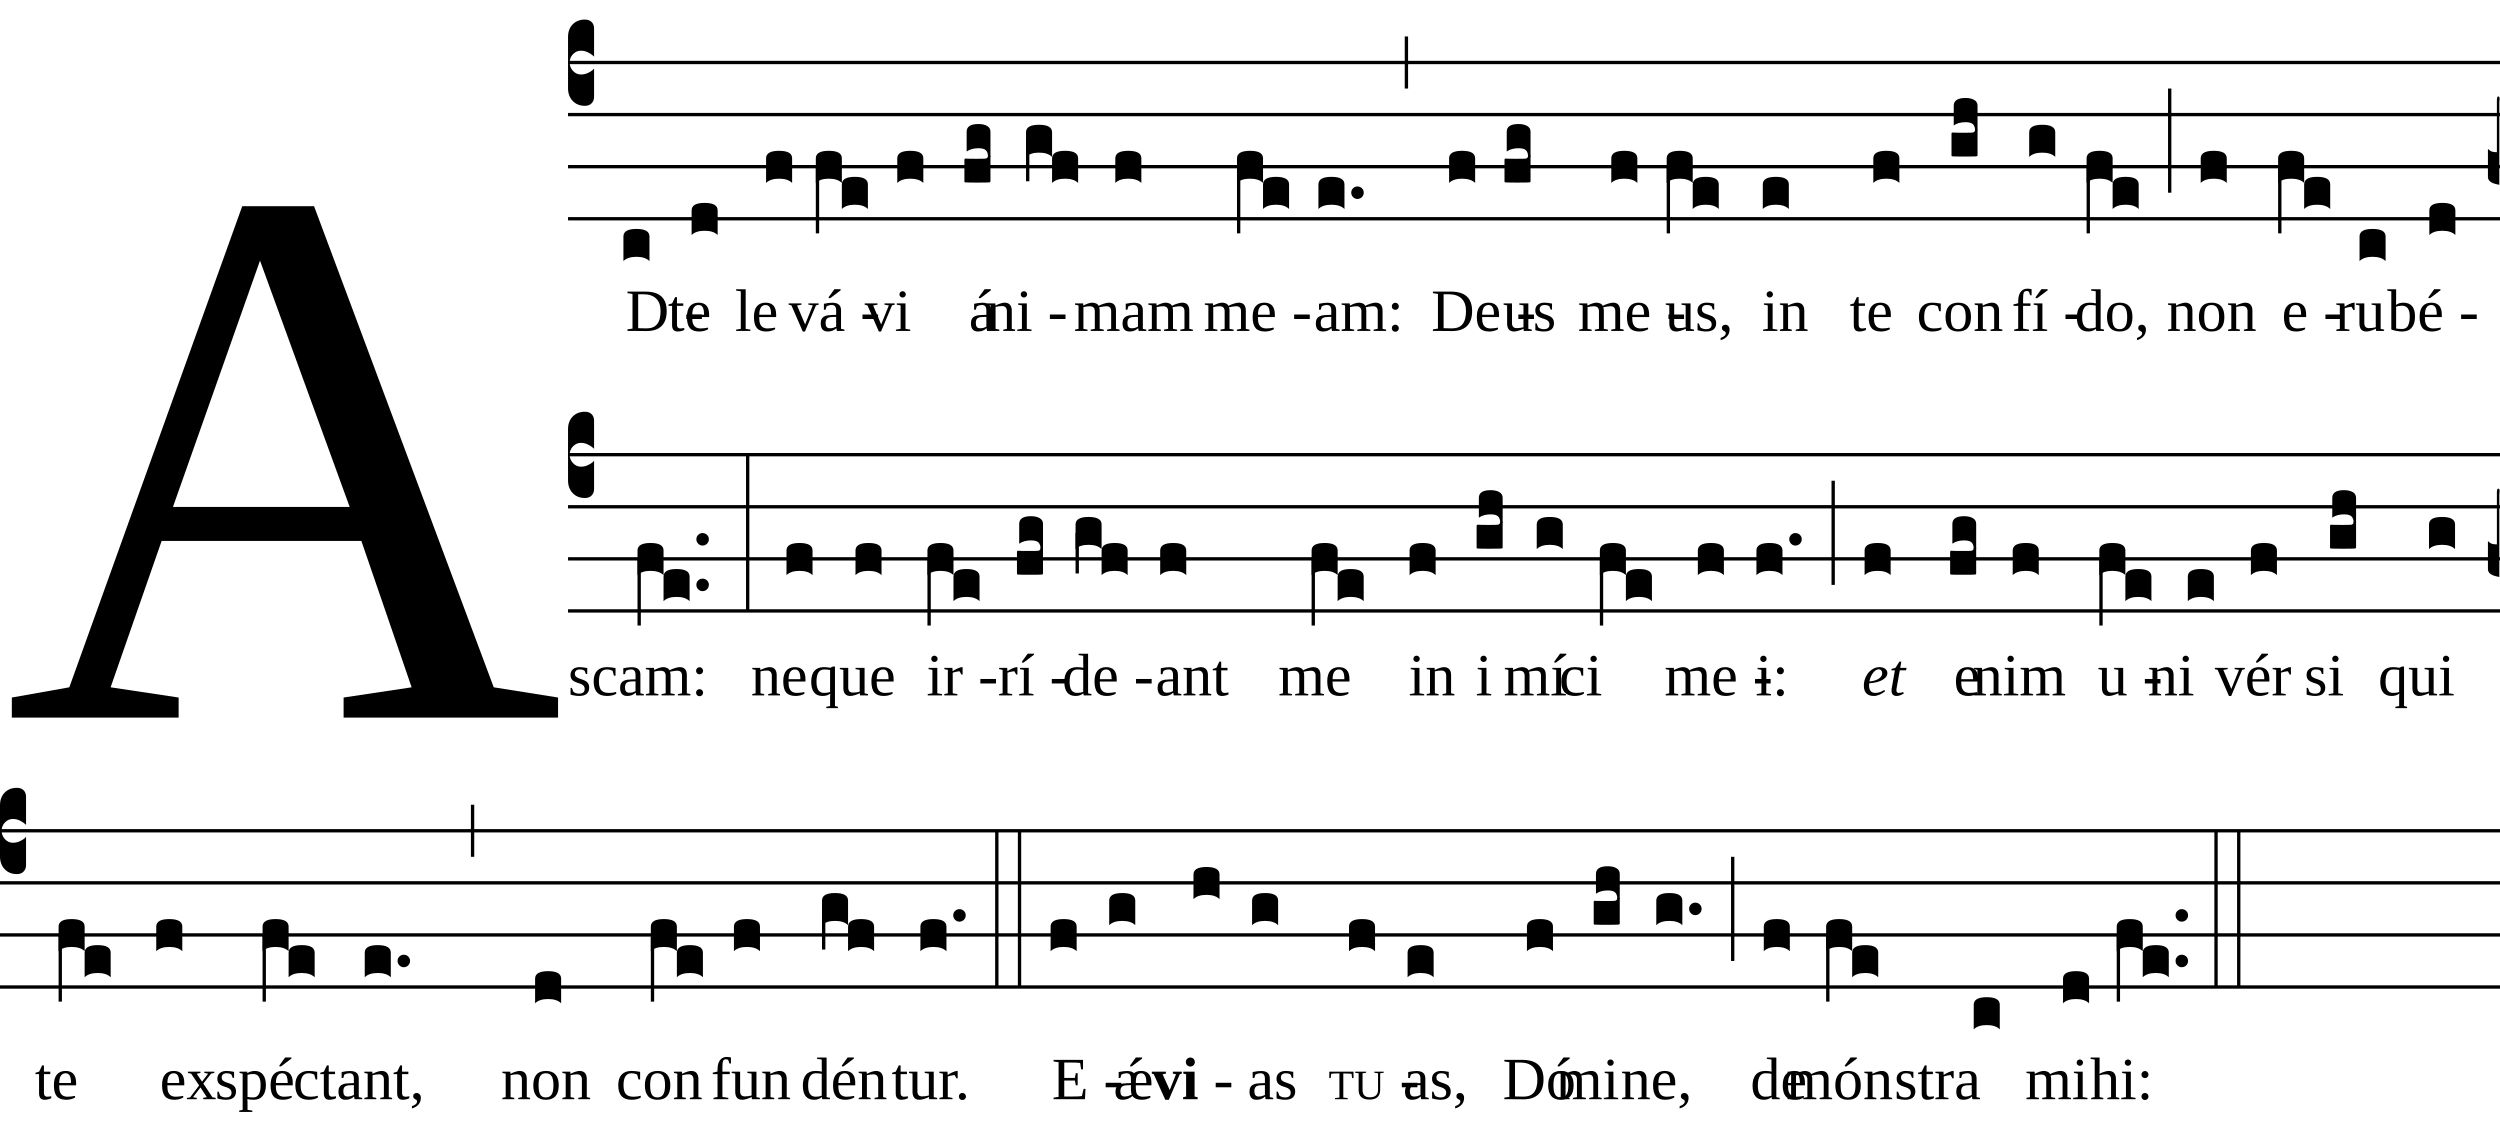
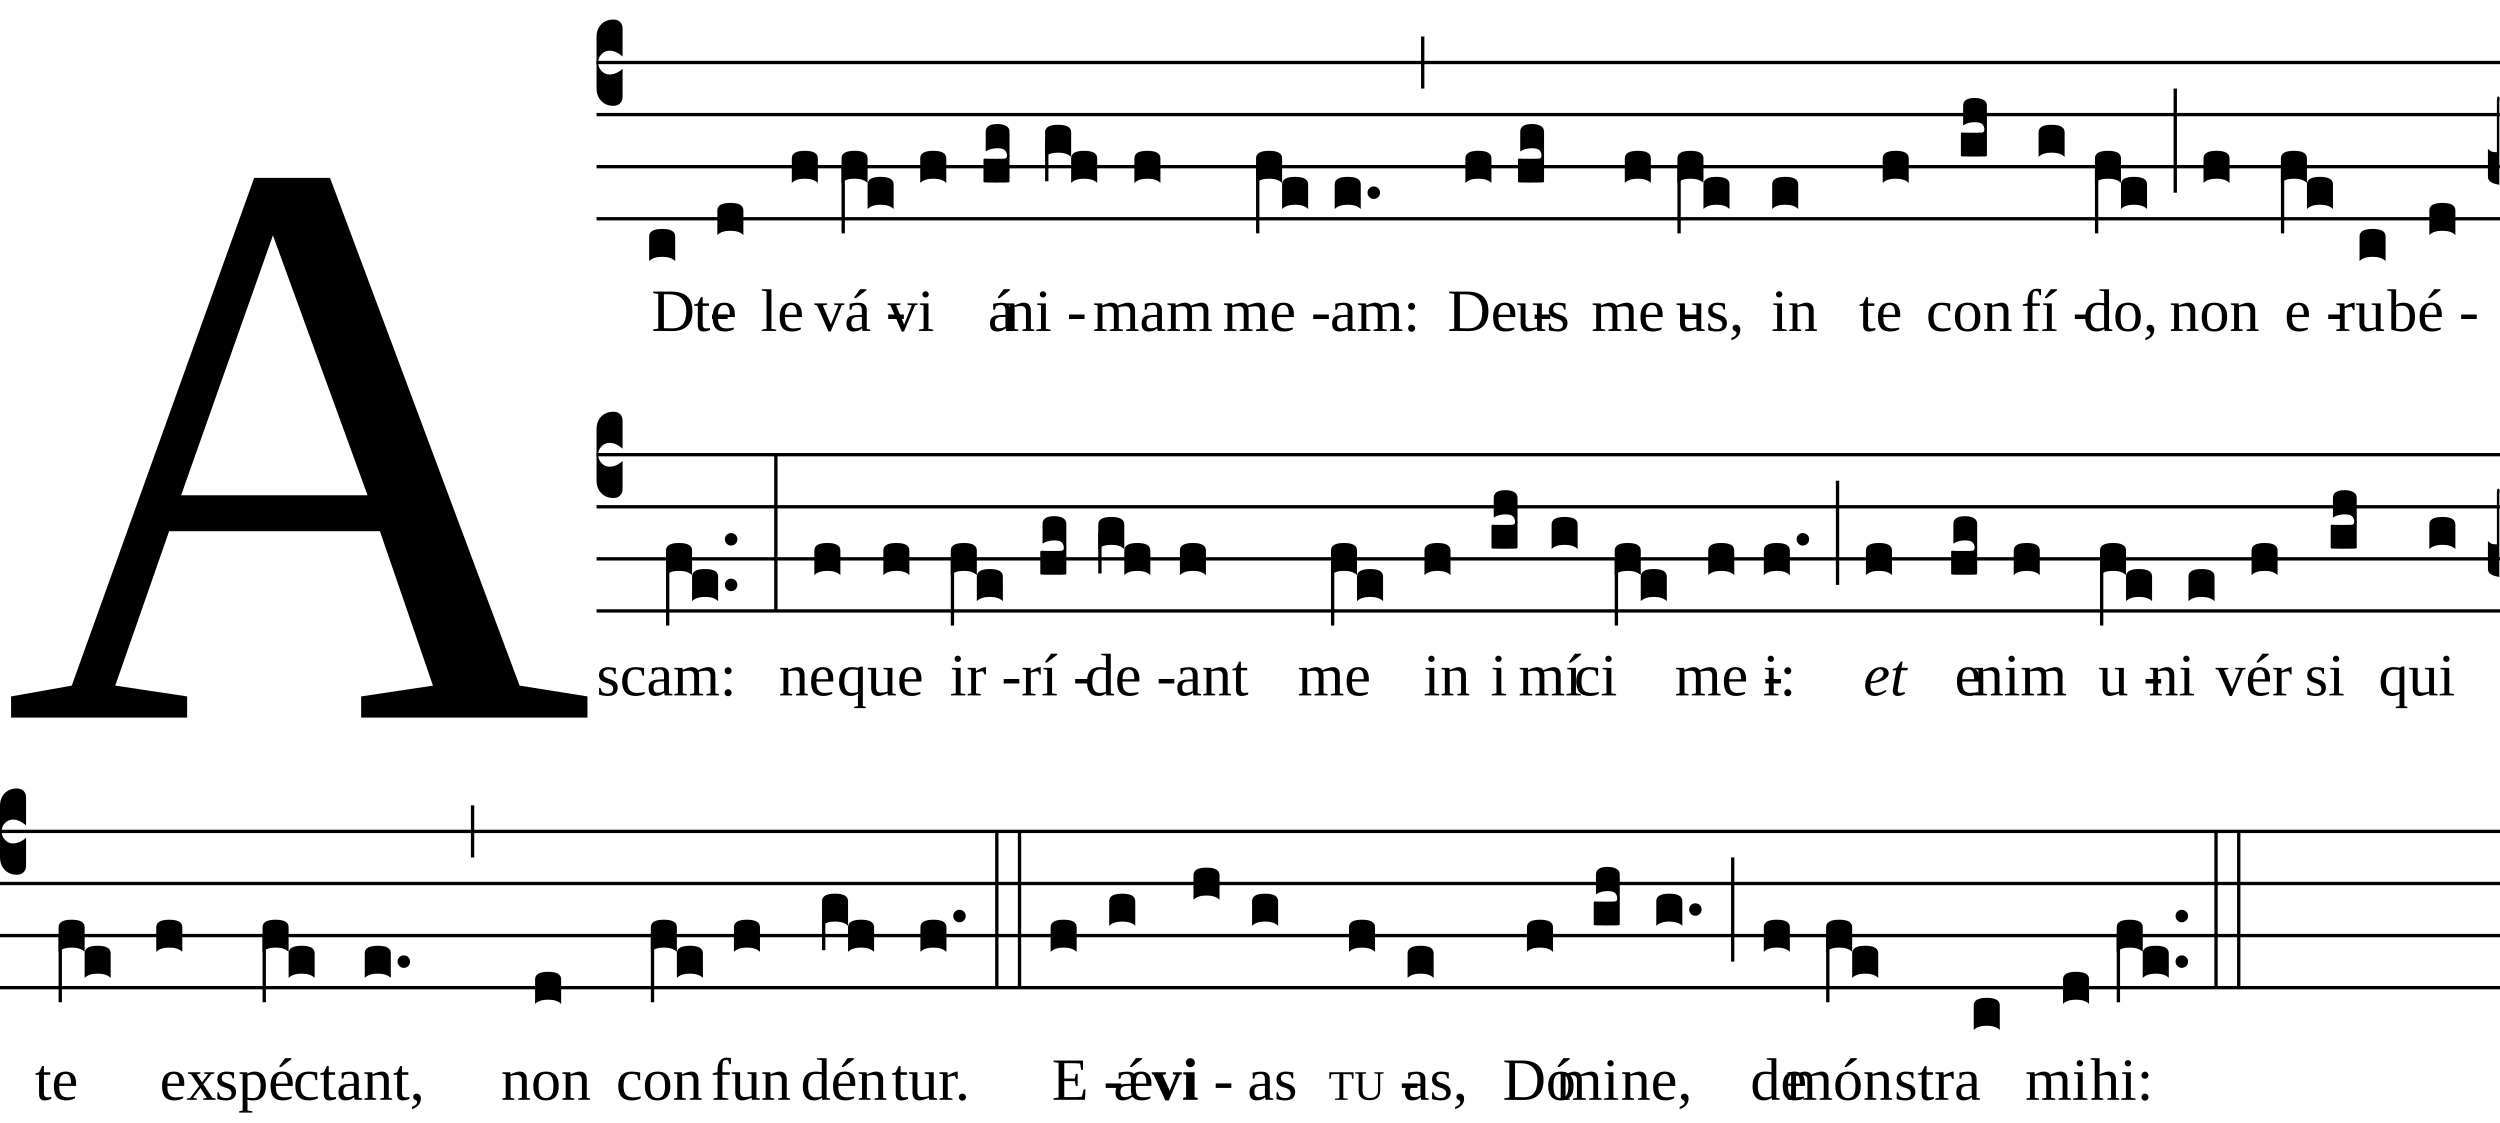
- <svg xmlns="http://www.w3.org/2000/svg" xmlns:xlink="http://www.w3.org/1999/xlink" version="1.1" class="Exsurge ChantScore" width="600" height="269.132" viewBox="0 0 600 269.132">
+ <svg xmlns="http://www.w3.org/2000/svg" xmlns:xlink="http://www.w3.org/1999/xlink" version="1.1" class="Exsurge ChantScore" width="600" height="269.286" viewBox="0 0 600 269.286">
  <g>
    <defs>
      <g id="Mora" class="glyph" transform="scale(0.0625)">
        <path d="M47.478-24c6.957 0 12.793 2.288 17.49 6.883C69.662-12.52 72-6.904 72-.267c0 6.64-2.337 12.352-7.033 17.118C60.27 21.618 54.435 24 47.477 24c-6.26 0-11.748-2.383-16.444-7.15C26.337 12.086 24 6.374 24-.265c0-6.638 2.337-12.255 7.033-16.85C35.73-21.713 41.217-24 47.478-24z">
</path>
      </g>
      <g id="PunctumQuadratum" class="glyph" transform="scale(0.0625)">
        <path d="M0-60.906c33.333 0 50 9.635 50 28.906v94.53C39.062 51.595 22.396 46.126 0 46.126s-39.063 5.47-50 16.406V-32c0-19.27 16.667-28.906 50-28.906z">
</path>
      </g>
      <g id="PodatusLowerShort" class="glyph" transform="scale(0.0625)">
        <path d="M-4.688-30.28c22.396 0 34.636-.262 36.72-.782 5.728-1.563 8.593-5.21 8.593-10.938H50v97.656c0 2.604-1.302 4.167-3.906 4.688-5.21.52-21.355.78-48.438.78-23.958 0-38.54-.26-43.75-.78-2.604 0-3.906-1.302-3.906-3.906v-82.032c0-3.646 1.302-5.468 3.906-5.468h2.344c2.604.52 15.625.78 39.063.78z">
</path>
      </g>
      <g id="PodatusUpperShort" class="glyph" transform="scale(0.0625)">
        <path d="M-46.094-63.78c13.542 0 24.61 2.473 33.203 7.42C-4.298-51.41 0-43.99 0-34.093V62h-9.375c0-10.938-2.604-19.14-7.812-24.61-5.21-5.468-14.844-8.203-28.907-8.202-18.23 0-33.333 4.166-45.312 12.5v-75.782c0-19.79 15.104-29.687 45.312-29.687z">
</path>
      </g>
      <g id="DoClef" class="glyph" transform="scale(0.0625)">
        <path d="M0 98.406V-97.688C0-118 5.99-134.275 17.97-146.516c11.978-12.24 27.603-18.36 46.874-18.36 10.937 0 19.53 3.126 25.78 9.376s9.376 14.583 9.376 25v107.813l-6.25-5.47c-4.167-3.645-10.287-7.42-18.36-11.327-8.072-3.907-16.796-5.86-26.17-5.86-11.46 0-21.486 4.427-30.08 13.282-8.593 8.854-12.89 19.53-12.89 32.03s4.297 23.308 12.89 32.423c8.594 9.115 18.62 13.672 30.08 13.672 9.374 0 18.098-1.822 26.17-5.468 8.073-3.646 14.193-7.292 18.36-10.938l6.25-6.25V132c0 9.896-3.125 18.1-9.375 24.61-6.25 6.51-14.844 9.765-25.78 9.765-19.272 0-34.897-6.25-46.876-18.75C5.99 135.125 0 118.72 0 98.405z">
</path>
      </g>
      <g id="CustosLong" class="glyph" transform="scale(0.0625)">
        <path d="M39.063-269.562c5.73-.52 7.29 6.25 4.687 20.312V69.5c-13.542-2.083-24.22-5.47-32.03-10.156C3.905 54.134 0 47.624 0 39.812V-68c5.73 5.208 10.677 8.594 14.844 10.156 5.73 1.563 12.24 2.344 19.53 2.344v-196.875c0-11.458 1.563-17.187 4.688-17.187z">
</path>
      </g>
      <style>svg.Exsurge .supertitle{fill:#000;font-family:Fake-{};font-size:18.667px;font-kerning:normal}svg.Exsurge .title{fill:#000;font-family:Fake-{};font-size:24px;font-kerning:normal}svg.Exsurge .subtitle{fill:#000;font-family:Fake-{};font-size:16px;font-kerning:normal}svg.Exsurge .textLeftRight{fill:#000;font-family:Fake-{};font-size:14.4px;font-kerning:normal}svg.Exsurge .annotation{fill:#000;font-family:Fake-{};font-size:10.667px;font-kerning:normal}svg.Exsurge .dropCap{fill:#000;font-family:Fake-{};font-size:64px;font-kerning:normal}svg.Exsurge .aboveLinesText{fill:#000;font-family:Fake-{};font-size:16px;font-kerning:normal}svg.Exsurge .choralSign{fill:#000;font-family:Fake-{};font-size:9.375px;font-kerning:normal}svg.Exsurge .lyric{fill:#000;font-family:Fake-{};font-size:14.4px;font-kerning:normal}svg.Exsurge .translation{fill:#000;font-family:Fake-{};font-size:12px;font-kerning:normal}</style>
    </defs>
    <g class="Titles">
</g>
    <g class="chantLine" transform="translate(0,58.75)" element-index="0">
      <g class="staffLines">
-         <line x1="136.328" y1="-43.75" x2="600" y2="-43.75" stroke="#000" stroke-width="0.8" class="staffLine">
- </line>
-         <line x1="136.328" y1="-31.25" x2="600" y2="-31.25" stroke="#000" stroke-width="0.8" class="staffLine">
- </line>
-         <line x1="136.328" y1="-18.75" x2="600" y2="-18.75" stroke="#000" stroke-width="0.8" class="staffLine">
- </line>
-         <line x1="136.328" y1="-6.25" x2="600" y2="-6.25" stroke="#000" stroke-width="0.8" class="staffLine">
- </line>
-       </g>
-       <text source-index="5" x="68.164" y="113.47" class="dropCap" text-anchor="middle" style="font-size: 185.927px;">
+         <line x1="143.17" y1="-43.75" x2="600" y2="-43.75" stroke="#000" stroke-width="0.8" class="staffLine">
+ </line>
+         <line x1="143.17" y1="-31.25" x2="600" y2="-31.25" stroke="#000" stroke-width="0.8" class="staffLine">
+ </line>
+         <line x1="143.17" y1="-18.75" x2="600" y2="-18.75" stroke="#000" stroke-width="0.8" class="staffLine">
+ </line>
+         <line x1="143.17" y1="-6.25" x2="600" y2="-6.25" stroke="#000" stroke-width="0.8" class="staffLine">
+ </line>
+       </g>
+       <text source-index="5" x="71.585" y="113.47" class="dropCap" text-anchor="middle" style="font-size: 196.201px;">
        <tspan source-index="0" style="">A</tspan>
      </text>
-       <g class="ChantNotationElement DoClef" transform="translate(136.3276,0)">
+       <g class="ChantNotationElement DoClef" transform="translate(143.1701,0)">
        <use xlink:href="#DoClef" class="" source-index="1" element-index="-1" x="0" y="-43.75">
</use>
      </g>
-       <g class="ChantNotationElement Punctum" transform="translate(149.622,0)">
+       <g class="ChantNotationElement Punctum" transform="translate(155.7968,0)">
        <text source-index="6" x="0.555" y="20.67" class="lyric" text-anchor="start" style="">
          <tspan source-index="0" style="">D</tspan>
          <tspan source-index="0" style="">-</tspan>
        </text>
        <use xlink:href="#PunctumQuadratum" class=" note" source-index="8" element-index="0" id="note-1" x="3.125" y="0">
</use>
      </g>
-       <g class="ChantNotationElement Punctum" transform="translate(165.9876,0)">
+       <g class="ChantNotationElement Punctum" transform="translate(172.1624,0)">
        <text source-index="10" x="-5.688" y="20.67" class="lyric" text-anchor="start" style="">
          <tspan source-index="0" style="">te</tspan>
        </text>
        <use xlink:href="#PunctumQuadratum" class=" note" source-index="13" element-index="1" id="note-2" x="3.125" y="-6.25">
</use>
      </g>
-       <g class="ChantNotationElement Punctum" transform="translate(183.858,0)">
+       <g class="ChantNotationElement Punctum" transform="translate(190.0328,0)">
        <text source-index="16" x="-7.473" y="20.67" class="lyric" text-anchor="start" style="">
          <tspan source-index="0" style="">le</tspan>
        </text>
        <use xlink:href="#PunctumQuadratum" class=" note" source-index="19" element-index="2" id="note-3" x="3.125" y="-18.75">
</use>
      </g>
-       <g class="ChantNotationElement Clivis" transform="translate(195.7956,0)">
+       <g class="ChantNotationElement Clivis" transform="translate(201.9704,0)">
        <text source-index="21" x="-6.523" y="20.67" class="lyric" text-anchor="start" style="">
          <tspan source-index="0" style="">vá</tspan>
          <tspan source-index="0" style="">-</tspan>
        </text>
        <rect x="0" y="-18.75" width="0.8" height="16.007" fill="#000" class="neumeLine">
</rect>
        <use xlink:href="#PunctumQuadratum" class=" note" source-index="24" element-index="3" id="note-4" x="3.125" y="-18.75">
</use>
        <use xlink:href="#PunctumQuadratum" class=" note" source-index="25" element-index="4" id="note-5" x="9.375" y="-12.5">
</use>
      </g>
-       <g class="ChantNotationElement Punctum" transform="translate(215.3455,0)">
+       <g class="ChantNotationElement Punctum" transform="translate(220.8573,0)">
        <text source-index="27" x="-7.819" y="20.67" class="lyric" text-anchor="start" style="">
          <tspan source-index="0" style="">vi</tspan>
        </text>
        <use xlink:href="#PunctumQuadratum" class=" note" source-index="30" element-index="5" id="note-6" x="3.125" y="-18.75">
</use>
      </g>
-       <g class="ChantNotationElement Podatus" transform="translate(231.4576,0)">
+       <g class="ChantNotationElement Podatus" transform="translate(236.0346,0)">
        <text source-index="33" x="1.066" y="20.67" class="lyric" text-anchor="start" style="">
          <tspan source-index="0" style="">á</tspan>
        </text>
        <use xlink:href="#PodatusLowerShort" class=" note" source-index="35" element-index="6" id="note-7" x="3.125" y="-18.75">
</use>
        <use xlink:href="#PodatusUpperShort" class=" note" source-index="36" element-index="7" id="note-8" x="6.25" y="-25">
</use>
      </g>
-       <g class="ChantNotationElement Clivis" transform="translate(246.2464,0)">
+       <g class="ChantNotationElement Clivis" transform="translate(250.8234,0)">
        <text source-index="38" x="-9.605" y="20.67" class="lyric" text-anchor="start" style="">
          <tspan source-index="0" style="">ni</tspan>
          <tspan source-index="0" style="">-</tspan>
        </text>
        <rect x="0" y="-25" width="0.8" height="9.757" fill="#000" class="neumeLine">
</rect>
        <use xlink:href="#PunctumQuadratum" class=" note" source-index="41" element-index="8" id="note-9" x="3.125" y="-25">
</use>
        <use xlink:href="#PunctumQuadratum" class=" note" source-index="42" element-index="9" id="note-10" x="9.375" y="-18.75">
</use>
      </g>
-       <g class="ChantNotationElement Punctum" transform="translate(267.6736,0)">
+       <g class="ChantNotationElement Punctum" transform="translate(272.2506,0)">
        <text source-index="44" x="-9.965" y="20.67" class="lyric" text-anchor="start" style="">
          <tspan source-index="0" style="">mam</tspan>
        </text>
        <use xlink:href="#PunctumQuadratum" class=" note" source-index="48" element-index="10" id="note-11" x="3.125" y="-18.75">
</use>
      </g>
-       <g class="ChantNotationElement Clivis" transform="translate(296.8768,0)">
+       <g class="ChantNotationElement Clivis" transform="translate(301.4538,0)">
        <text source-index="51" x="-8.006" y="20.67" class="lyric" text-anchor="start" style="">
          <tspan source-index="0" style="">me</tspan>
          <tspan source-index="0" style="">-</tspan>
        </text>
        <rect x="0" y="-18.75" width="0.8" height="16.007" fill="#000" class="neumeLine">
</rect>
        <use xlink:href="#PunctumQuadratum" class=" note" source-index="54" element-index="11" id="note-12" x="3.125" y="-18.75">
</use>
        <use xlink:href="#PunctumQuadratum" class=" note" source-index="55" element-index="12" id="note-13" x="9.375" y="-12.5">
</use>
      </g>
-       <g class="ChantNotationElement Punctum" transform="translate(316.4211,0)">
+       <g class="ChantNotationElement Punctum" transform="translate(320.3305,0)">
        <text source-index="57" x="-1.123" y="20.67" class="lyric" text-anchor="start" style="">
          <tspan source-index="0" style="">am:</tspan>
        </text>
        <use xlink:href="#PunctumQuadratum" class=" note" source-index="61" element-index="13" id="note-14" x="3.125" y="-12.5">
</use>
        <use xlink:href="#Mora" class="" x="6.375" y="-12.5">
</use>
      </g>
-       <g class="ChantNotationElement QuarterBar" transform="translate(337.1402,0)">
+       <g class="ChantNotationElement QuarterBar" transform="translate(341.0496,0)">
        <rect x="0" y="-50" width="0.8" height="12.5" fill="#000" class="dividerLine" source-index="66" element-index="14" source="[object Object]">
</rect>
      </g>
-       <g class="ChantNotationElement Punctum" transform="translate(347.7843,0)">
+       <g class="ChantNotationElement Punctum" transform="translate(351.6937,0)">
        <text source-index="69" x="-4.305" y="20.67" class="lyric" text-anchor="start" style="">
          <tspan source-index="0" style="">De</tspan>
          <tspan source-index="0" style="">-</tspan>
        </text>
        <use xlink:href="#PunctumQuadratum" class=" note" source-index="72" element-index="15" id="note-15" x="3.125" y="-18.75">
</use>
      </g>
-       <g class="ChantNotationElement Podatus" transform="translate(361.0786,0)">
+       <g class="ChantNotationElement Podatus" transform="translate(364.3203,0)">
        <text source-index="74" x="-0.403" y="20.67" class="lyric" text-anchor="start" style="">
          <tspan source-index="0" style="">us</tspan>
        </text>
        <use xlink:href="#PodatusLowerShort" class=" note" source-index="77" element-index="16" id="note-16" x="3.125" y="-18.75">
</use>
        <use xlink:href="#PodatusUpperShort" class=" note" source-index="78" element-index="17" id="note-17" x="6.25" y="-25">
</use>
      </g>
-       <g class="ChantNotationElement Punctum" transform="translate(386.7106,0)">
+       <g class="ChantNotationElement Punctum" transform="translate(389.9523,0)">
        <text source-index="81" x="-8.006" y="20.67" class="lyric" text-anchor="start" style="">
          <tspan source-index="0" style="">me</tspan>
          <tspan source-index="0" style="">-</tspan>
        </text>
        <use xlink:href="#PunctumQuadratum" class=" note" source-index="84" element-index="18" id="note-18" x="3.125" y="-18.75">
</use>
      </g>
-       <g class="ChantNotationElement Clivis" transform="translate(400.005,0)">
+       <g class="ChantNotationElement Clivis" transform="translate(402.579,0)">
        <text source-index="86" x="-0.403" y="20.67" class="lyric" text-anchor="start" style="">
          <tspan source-index="0" style="">us,</tspan>
        </text>
        <rect x="0" y="-18.75" width="0.8" height="16.007" fill="#000" class="neumeLine">
</rect>
        <use xlink:href="#PunctumQuadratum" class=" note" source-index="90" element-index="19" id="note-19" x="3.125" y="-18.75">
</use>
        <use xlink:href="#PunctumQuadratum" class=" note" source-index="91" element-index="20" id="note-20" x="9.375" y="-12.5">
</use>
      </g>
-       <g class="ChantNotationElement Punctum" transform="translate(423.0715,0)">
+       <g class="ChantNotationElement Punctum" transform="translate(425.3231,0)">
        <text source-index="94" x="-0.23" y="20.67" class="lyric" text-anchor="start" style="">
          <tspan source-index="0" style="">in</tspan>
        </text>
        <use xlink:href="#PunctumQuadratum" class=" note" source-index="97" element-index="21" id="note-21" x="3.125" y="-12.5">
</use>
      </g>
-       <g class="ChantNotationElement Punctum" transform="translate(449.5963,0)">
+       <g class="ChantNotationElement Punctum" transform="translate(451.8479,0)">
        <text source-index="100" x="-5.688" y="20.67" class="lyric" text-anchor="start" style="">
          <tspan source-index="0" style="">te</tspan>
        </text>
        <use xlink:href="#PunctumQuadratum" class=" note" source-index="103" element-index="22" id="note-22" x="3.125" y="-18.75">
</use>
      </g>
-       <g class="ChantNotationElement Podatus" transform="translate(468.3595,0)">
+       <g class="ChantNotationElement Podatus" transform="translate(470.6111,0)">
        <text source-index="106" x="-8.366" y="20.67" class="lyric" text-anchor="start" style="">
          <tspan source-index="0" style="">con</tspan>
        </text>
        <use xlink:href="#PodatusLowerShort" class=" note" source-index="110" element-index="23" id="note-23" x="3.125" y="-25">
</use>
        <use xlink:href="#PodatusUpperShort" class=" note" source-index="111" element-index="24" id="note-24" x="6.25" y="-31.25">
</use>
      </g>
-       <g class="ChantNotationElement Punctum" transform="translate(487.0075,0)">
+       <g class="ChantNotationElement Punctum" transform="translate(489.2591,0)">
        <text source-index="113" x="-4.219" y="20.67" class="lyric" text-anchor="start" style="">
          <tspan source-index="0" style="">fí</tspan>
          <tspan source-index="0" style="">-</tspan>
        </text>
        <use xlink:href="#PunctumQuadratum" class=" note" source-index="116" element-index="25" id="note-25" x="3.125" y="-25">
</use>
      </g>
-       <g class="ChantNotationElement Clivis" transform="translate(500.7842,0)">
+       <g class="ChantNotationElement Clivis" transform="translate(502.7873,0)">
        <text source-index="118" x="-2.851" y="20.67" class="lyric" text-anchor="start" style="">
          <tspan source-index="0" style="">do,</tspan>
        </text>
        <rect x="0" y="-18.75" width="0.8" height="16.007" fill="#000" class="neumeLine">
</rect>
        <use xlink:href="#PunctumQuadratum" class=" note" source-index="122" element-index="26" id="note-26" x="3.125" y="-18.75">
</use>
        <use xlink:href="#PunctumQuadratum" class=" note" source-index="123" element-index="27" id="note-27" x="9.375" y="-12.5">
</use>
      </g>
-       <g class="ChantNotationElement HalfBar" transform="translate(520.3285,0)">
+       <g class="ChantNotationElement HalfBar" transform="translate(521.6639,0)">
        <rect x="0" y="-37.5" width="0.8" height="25" fill="#000" class="dividerLine" source-index="127" element-index="28" source="[object Object]">
</rect>
      </g>
-       <g class="ChantNotationElement Punctum" transform="translate(528.1729,0)">
+       <g class="ChantNotationElement Punctum" transform="translate(528.8406,0)">
        <text source-index="130" x="-8.179" y="20.67" class="lyric" text-anchor="start" style="">
          <tspan source-index="0" style="">non</tspan>
        </text>
        <use xlink:href="#PunctumQuadratum" class=" note" source-index="134" element-index="29" id="note-28" x="3.125" y="-18.75">
</use>
      </g>
-       <g class="ChantNotationElement Clivis" transform="translate(546.7489,0)">
+       <g class="ChantNotationElement Clivis" transform="translate(547.4166,0)">
        <text source-index="137" x="0.835" y="20.67" class="lyric" text-anchor="start" style="">
          <tspan source-index="0" style="">e</tspan>
          <tspan source-index="0" style="">-</tspan>
        </text>
        <rect x="0" y="-18.75" width="0.8" height="16.007" fill="#000" class="neumeLine">
</rect>
        <use xlink:href="#PunctumQuadratum" class=" note" source-index="139" element-index="30" id="note-29" x="3.125" y="-18.75">
</use>
        <use xlink:href="#PunctumQuadratum" class=" note" source-index="140" element-index="31" id="note-30" x="9.375" y="-12.5">
</use>
      </g>
      <g class="ChantNotationElement Punctum" transform="translate(566.2932,0)">
        <text source-index="142" x="-5.861" y="20.67" class="lyric" text-anchor="start" style="">
          <tspan source-index="0" style="">ru</tspan>
        </text>
        <use xlink:href="#PunctumQuadratum" class=" note" source-index="145" element-index="32" id="note-31" x="3.125" y="0">
</use>
      </g>
      <g class="ChantNotationElement Punctum" transform="translate(583.0404,0)">
        <text source-index="147" x="-10.094" y="20.67" class="lyric" text-anchor="start" style="">
          <tspan source-index="0" style="">bé</tspan>
          <tspan source-index="0" style="">-</tspan>
        </text>
        <use xlink:href="#PunctumQuadratum" class=" note" source-index="150" element-index="33" id="note-32" x="3.125" y="-6.25">
</use>
      </g>
      <g class="ChantNotationElement Custos" transform="translate(597.1029,0)">
        <use xlink:href="#CustosLong" class="" x="0" y="-18.75">
</use>
      </g>
    </g>
    <g class="chantLine" transform="translate(0,152.8733)" element-index="1">
      <g class="staffLines">
-         <line x1="136.328" y1="-43.75" x2="600" y2="-43.75" stroke="#000" stroke-width="0.8" class="staffLine">
- </line>
-         <line x1="136.328" y1="-31.25" x2="600" y2="-31.25" stroke="#000" stroke-width="0.8" class="staffLine">
- </line>
-         <line x1="136.328" y1="-18.75" x2="600" y2="-18.75" stroke="#000" stroke-width="0.8" class="staffLine">
- </line>
-         <line x1="136.328" y1="-6.25" x2="600" y2="-6.25" stroke="#000" stroke-width="0.8" class="staffLine">
- </line>
-       </g>
-       <g class="ChantNotationElement DoClef" transform="translate(136.3276,0)">
+         <line x1="143.17" y1="-43.75" x2="600" y2="-43.75" stroke="#000" stroke-width="0.8" class="staffLine">
+ </line>
+         <line x1="143.17" y1="-31.25" x2="600" y2="-31.25" stroke="#000" stroke-width="0.8" class="staffLine">
+ </line>
+         <line x1="143.17" y1="-18.75" x2="600" y2="-18.75" stroke="#000" stroke-width="0.8" class="staffLine">
+ </line>
+         <line x1="143.17" y1="-6.25" x2="600" y2="-6.25" stroke="#000" stroke-width="0.8" class="staffLine">
+ </line>
+       </g>
+       <g class="ChantNotationElement DoClef" transform="translate(143.1701,0)">
        <use xlink:href="#DoClef" class="" source-index="1" element-index="-1" x="0" y="-43.75">
</use>
      </g>
-       <g class="ChantNotationElement Clivis" transform="translate(153.0026,0)">
+       <g class="ChantNotationElement Clivis" transform="translate(159.8451,0)">
        <text source-index="152" x="-16.675" y="14.019" class="lyric" text-anchor="start" style="">
          <tspan source-index="0" style="">scam:</tspan>
        </text>
        <rect x="0" y="-18.75" width="0.8" height="16.007" fill="#000" class="neumeLine">
</rect>
        <use xlink:href="#PunctumQuadratum" class=" note" source-index="158" element-index="34" id="note-33" x="3.125" y="-18.75">
</use>
        <use xlink:href="#PunctumQuadratum" class=" note" source-index="159" element-index="35" id="note-34" x="9.375" y="-12.5">
</use>
        <use xlink:href="#Mora" class="" x="12.625" y="-23.438">
</use>
        <use xlink:href="#Mora" class="" x="12.625" y="-12.5">
</use>
      </g>
-       <g class="ChantNotationElement FullBar" transform="translate(179.0434,0)">
+       <g class="ChantNotationElement FullBar" transform="translate(185.806,0)">
        <rect x="0" y="-43.75" width="0.8" height="37.5" fill="#000" class="dividerLine" source-index="165" element-index="36" source="[object Object]">
</rect>
      </g>
-       <g class="ChantNotationElement Punctum" transform="translate(188.7592,0)">
+       <g class="ChantNotationElement Punctum" transform="translate(195.4419,0)">
        <text source-index="168" x="-8.539" y="14.019" class="lyric" text-anchor="start" style="">
          <tspan source-index="0" style="">ne</tspan>
        </text>
        <use xlink:href="#PunctumQuadratum" class=" note" source-index="171" element-index="37" id="note-35" x="3.125" y="-18.75">
</use>
      </g>
-       <g class="ChantNotationElement Punctum" transform="translate(205.3192,0)">
+       <g class="ChantNotationElement Punctum" transform="translate(212.0019,0)">
        <text source-index="173" x="-11.145" y="14.019" class="lyric" text-anchor="start" style="">
          <tspan source-index="0" style="">que</tspan>
        </text>
        <use xlink:href="#PunctumQuadratum" class=" note" source-index="177" element-index="38" id="note-36" x="3.125" y="-18.75">
</use>
      </g>
-       <g class="ChantNotationElement Clivis" transform="translate(222.5866,0)">
+       <g class="ChantNotationElement Clivis" transform="translate(228.1881,0)">
        <text source-index="180" x="-0.23" y="14.019" class="lyric" text-anchor="start" style="">
          <tspan source-index="0" style="">ir</tspan>
          <tspan source-index="0" style="">-</tspan>
        </text>
        <rect x="0" y="-18.75" width="0.8" height="16.007" fill="#000" class="neumeLine">
</rect>
        <use xlink:href="#PunctumQuadratum" class=" note" source-index="183" element-index="39" id="note-37" x="3.125" y="-18.75">
</use>
        <use xlink:href="#PunctumQuadratum" class=" note" source-index="184" element-index="40" id="note-38" x="9.375" y="-12.5">
</use>
      </g>
-       <g class="ChantNotationElement Podatus" transform="translate(244.0714,0)">
+       <g class="ChantNotationElement Podatus" transform="translate(249.6729,0)">
        <text source-index="186" x="-4.565" y="14.019" class="lyric" text-anchor="start" style="">
          <tspan source-index="0" style="">rí</tspan>
          <tspan source-index="0" style="">-</tspan>
        </text>
        <use xlink:href="#PodatusLowerShort" class=" note" source-index="189" element-index="41" id="note-39" x="3.125" y="-18.75">
</use>
        <use xlink:href="#PodatusUpperShort" class=" note" source-index="190" element-index="42" id="note-40" x="6.25" y="-25">
</use>
      </g>
-       <g class="ChantNotationElement Clivis" transform="translate(258.1339,0)">
+       <g class="ChantNotationElement Clivis" transform="translate(263.5791,0)">
        <text source-index="192" x="-3.211" y="14.019" class="lyric" text-anchor="start" style="">
          <tspan source-index="0" style="">de</tspan>
          <tspan source-index="0" style="">-</tspan>
        </text>
        <rect x="0" y="-25" width="0.8" height="9.757" fill="#000" class="neumeLine">
</rect>
        <use xlink:href="#PunctumQuadratum" class=" note" source-index="195" element-index="43" id="note-41" x="3.125" y="-25">
</use>
        <use xlink:href="#PunctumQuadratum" class=" note" source-index="196" element-index="44" id="note-42" x="9.375" y="-18.75">
</use>
      </g>
-       <g class="ChantNotationElement Punctum" transform="translate(278.4464,0)">
+       <g class="ChantNotationElement Punctum" transform="translate(283.1764,0)">
        <text source-index="198" x="-1.123" y="14.019" class="lyric" text-anchor="start" style="">
          <tspan source-index="0" style="">ant</tspan>
        </text>
        <use xlink:href="#PunctumQuadratum" class=" note" source-index="202" element-index="45" id="note-43" x="3.125" y="-18.75">
</use>
      </g>
-       <g class="ChantNotationElement Clivis" transform="translate(314.7855,0)">
+       <g class="ChantNotationElement Clivis" transform="translate(319.4356,0)">
        <text source-index="205" x="-8.006" y="14.019" class="lyric" text-anchor="start" style="">
          <tspan source-index="0" style="">me</tspan>
        </text>
        <rect x="0" y="-18.75" width="0.8" height="16.007" fill="#000" class="neumeLine">
</rect>
        <use xlink:href="#PunctumQuadratum" class=" note" source-index="208" element-index="46" id="note-44" x="3.125" y="-18.75">
</use>
        <use xlink:href="#PunctumQuadratum" class=" note" source-index="209" element-index="47" id="note-45" x="9.375" y="-12.5">
</use>
      </g>
-       <g class="ChantNotationElement Punctum" transform="translate(338.3029,0)">
+       <g class="ChantNotationElement Punctum" transform="translate(341.8717,0)">
        <text source-index="212" x="-0.23" y="14.019" class="lyric" text-anchor="start" style="">
          <tspan source-index="0" style="">in</tspan>
        </text>
        <use xlink:href="#PunctumQuadratum" class=" note" source-index="215" element-index="48" id="note-46" x="3.125" y="-18.75">
</use>
      </g>
-       <g class="ChantNotationElement Podatus" transform="translate(354.3877,0)">
+       <g class="ChantNotationElement Podatus" transform="translate(357.9565,0)">
        <text source-index="217" x="-0.23" y="14.019" class="lyric" text-anchor="start" style="">
          <tspan source-index="0" style="">i</tspan>
        </text>
        <use xlink:href="#PodatusLowerShort" class=" note" source-index="219" element-index="49" id="note-47" x="3.125" y="-25">
</use>
        <use xlink:href="#PodatusUpperShort" class=" note" source-index="220" element-index="50" id="note-48" x="6.25" y="-31.25">
</use>
      </g>
-       <g class="ChantNotationElement Punctum" transform="translate(368.8165,0)">
+       <g class="ChantNotationElement Punctum" transform="translate(372.3853,0)">
        <text source-index="222" x="-7.949" y="14.019" class="lyric" text-anchor="start" style="">
          <tspan source-index="0" style="">mí</tspan>
        </text>
        <use xlink:href="#PunctumQuadratum" class=" note" source-index="225" element-index="51" id="note-49" x="3.125" y="-25">
</use>
      </g>
-       <g class="ChantNotationElement Clivis" transform="translate(383.9653,0)">
+       <g class="ChantNotationElement Clivis" transform="translate(387.5341,0)">
        <text source-index="227" x="-9.792" y="14.019" class="lyric" text-anchor="start" style="">
          <tspan source-index="0" style="">ci</tspan>
        </text>
        <rect x="0" y="-18.75" width="0.8" height="16.007" fill="#000" class="neumeLine">
</rect>
        <use xlink:href="#PunctumQuadratum" class=" note" source-index="230" element-index="52" id="note-50" x="3.125" y="-18.75">
</use>
        <use xlink:href="#PunctumQuadratum" class=" note" source-index="231" element-index="53" id="note-51" x="9.375" y="-12.5">
</use>
      </g>
-       <g class="ChantNotationElement Punctum" transform="translate(407.4826,0)">
+       <g class="ChantNotationElement Punctum" transform="translate(409.9703,0)">
        <text source-index="234" x="-8.006" y="14.019" class="lyric" text-anchor="start" style="">
          <tspan source-index="0" style="">me</tspan>
          <tspan source-index="0" style="">-</tspan>
        </text>
        <use xlink:href="#PunctumQuadratum" class=" note" source-index="237" element-index="54" id="note-52" x="3.125" y="-18.75">
</use>
      </g>
-       <g class="ChantNotationElement Punctum" transform="translate(421.5451,0)">
+       <g class="ChantNotationElement Punctum" transform="translate(423.3176,0)">
        <text source-index="239" x="-0.23" y="14.019" class="lyric" text-anchor="start" style="">
          <tspan source-index="0" style="">i:</tspan>
        </text>
        <use xlink:href="#PunctumQuadratum" class=" note" source-index="242" element-index="55" id="note-53" x="3.125" y="-18.75">
</use>
        <use xlink:href="#Mora" class="" x="6.375" y="-23.438">
</use>
      </g>
-       <g class="ChantNotationElement HalfBar" transform="translate(439.5625,0)">
+       <g class="ChantNotationElement HalfBar" transform="translate(440.6085,0)">
        <rect x="0" y="-37.5" width="0.8" height="25" fill="#000" class="dividerLine" source-index="247" element-index="56" source="[object Object]">
</rect>
      </g>
-       <g class="ChantNotationElement Punctum" transform="translate(447.5049,0)">
+       <g class="ChantNotationElement Punctum" transform="translate(447.8244,0)">
        <text source-index="250" x="-0.619" y="14.019" class="lyric" text-anchor="start" style="">
          <tspan source-index="3" style="font-style: italic;">et</tspan>
        </text>
        <use xlink:href="#PunctumQuadratum" class=" note" source-index="260" element-index="57" id="note-54" x="3.125" y="-18.75">
</use>
      </g>
-       <g class="ChantNotationElement Podatus" transform="translate(468.0328,0)">
+       <g class="ChantNotationElement Podatus" transform="translate(468.2724,0)">
        <text source-index="263" x="0.835" y="14.019" class="lyric" text-anchor="start" style="">
          <tspan source-index="0" style="">e</tspan>
        </text>
        <use xlink:href="#PodatusLowerShort" class=" note" source-index="265" element-index="58" id="note-55" x="3.125" y="-18.75">
</use>
        <use xlink:href="#PodatusUpperShort" class=" note" source-index="266" element-index="59" id="note-56" x="6.25" y="-25">
</use>
      </g>
-       <g class="ChantNotationElement Punctum" transform="translate(483.052,0)">
+       <g class="ChantNotationElement Punctum" transform="translate(483.2916,0)">
        <text source-index="268" x="-9.605" y="14.019" class="lyric" text-anchor="start" style="">
          <tspan source-index="0" style="">nim</tspan>
        </text>
        <use xlink:href="#PunctumQuadratum" class=" note" source-index="272" element-index="60" id="note-57" x="3.125" y="-18.75">
</use>
      </g>
-       <g class="ChantNotationElement Clivis" transform="translate(503.8391,0)">
+       <g class="ChantNotationElement Clivis" transform="translate(503.9988,0)">
        <text source-index="275" x="-0.403" y="14.019" class="lyric" text-anchor="start" style="">
          <tspan source-index="0" style="">u</tspan>
          <tspan source-index="0" style="">-</tspan>
        </text>
        <rect x="0" y="-18.75" width="0.8" height="16.007" fill="#000" class="neumeLine">
</rect>
        <use xlink:href="#PunctumQuadratum" class=" note" source-index="277" element-index="61" id="note-58" x="3.125" y="-18.75">
</use>
        <use xlink:href="#PunctumQuadratum" class=" note" source-index="278" element-index="62" id="note-59" x="9.375" y="-12.5">
</use>
      </g>
-       <g class="ChantNotationElement Punctum" transform="translate(525.0791,0)">
+       <g class="ChantNotationElement Punctum" transform="translate(525.2388,0)">
        <text source-index="280" x="-9.605" y="14.019" class="lyric" text-anchor="start" style="">
          <tspan source-index="0" style="">ni</tspan>
        </text>
        <use xlink:href="#PunctumQuadratum" class=" note" source-index="283" element-index="63" id="note-60" x="3.125" y="-12.5">
</use>
      </g>
-       <g class="ChantNotationElement Punctum" transform="translate(540.2135,0)">
+       <g class="ChantNotationElement Punctum" transform="translate(540.3732,0)">
        <text source-index="285" x="-8.654" y="14.019" class="lyric" text-anchor="start" style="">
          <tspan source-index="0" style="">vér</tspan>
        </text>
        <use xlink:href="#PunctumQuadratum" class=" note" source-index="289" element-index="64" id="note-61" x="3.125" y="-18.75">
</use>
      </g>
-       <g class="ChantNotationElement Podatus" transform="translate(559.2071,0)">
+       <g class="ChantNotationElement Podatus" transform="translate(559.3668,0)">
        <text source-index="291" x="-6.221" y="14.019" class="lyric" text-anchor="start" style="">
          <tspan source-index="0" style="">si</tspan>
        </text>
        <use xlink:href="#PodatusLowerShort" class=" note" source-index="294" element-index="65" id="note-62" x="3.125" y="-25">
</use>
        <use xlink:href="#PodatusUpperShort" class=" note" source-index="295" element-index="66" id="note-63" x="6.25" y="-31.25">
</use>
      </g>
-       <g class="ChantNotationElement Punctum" transform="translate(582.9606,0)">
+       <g class="ChantNotationElement Punctum" transform="translate(583.0404,0)">
        <text source-index="298" x="-12.211" y="14.019" class="lyric" text-anchor="start" style="">
          <tspan source-index="0" style="">qui</tspan>
        </text>
        <use xlink:href="#PunctumQuadratum" class=" note" source-index="302" element-index="67" id="note-64" x="3.125" y="-25">
</use>
      </g>
      <g class="ChantNotationElement Custos" transform="translate(597.1029,0)">
        <use xlink:href="#CustosLong" class="" x="0" y="-18.75">
</use>
      </g>
    </g>
-     <g class="chantLine" transform="translate(0,243.1339)" element-index="2">
+     <g class="chantLine" transform="translate(0,243.288)" element-index="2">
      <g class="staffLines">
        <line x1="0" y1="-43.75" x2="600" y2="-43.75" stroke="#000" stroke-width="0.8" class="staffLine">
</line>
        <line x1="0" y1="-31.25" x2="600" y2="-31.25" stroke="#000" stroke-width="0.8" class="staffLine">
</line>
        <line x1="0" y1="-18.75" x2="600" y2="-18.75" stroke="#000" stroke-width="0.8" class="staffLine">
</line>
        <line x1="0" y1="-6.25" x2="600" y2="-6.25" stroke="#000" stroke-width="0.8" class="staffLine">
</line>
      </g>
      <g class="ChantNotationElement DoClef" transform="translate(0,0)">
        <use xlink:href="#DoClef" class="" source-index="1" element-index="-1" x="0" y="-43.75">
</use>
      </g>
      <g class="ChantNotationElement Clivis" transform="translate(14.0625,0)">
        <text source-index="305" x="-5.688" y="20.67" class="lyric" text-anchor="start" style="">
          <tspan source-index="0" style="">te</tspan>
        </text>
        <rect x="0" y="-18.75" width="0.8" height="16.007" fill="#000" class="neumeLine">
</rect>
        <use xlink:href="#PunctumQuadratum" class=" note" source-index="308" element-index="68" id="note-65" x="3.125" y="-18.75">
</use>
        <use xlink:href="#PunctumQuadratum" class=" note" source-index="309" element-index="69" id="note-66" x="9.375" y="-12.5">
</use>
      </g>
      <g class="ChantNotationElement Punctum" transform="translate(37.5,0)">
        <text source-index="312" x="0.835" y="20.67" class="lyric" text-anchor="start" style="">
          <tspan source-index="0" style="">ex</tspan>
        </text>
        <use xlink:href="#PunctumQuadratum" class=" note" source-index="315" element-index="70" id="note-67" x="3.125" y="-18.75">
</use>
      </g>
      <g class="ChantNotationElement Clivis" transform="translate(63.0168,0)">
        <text source-index="317" x="-11.448" y="20.67" class="lyric" text-anchor="start" style="">
          <tspan source-index="0" style="">spé</tspan>
        </text>
        <rect x="0" y="-18.75" width="0.8" height="16.007" fill="#000" class="neumeLine">
</rect>
        <use xlink:href="#PunctumQuadratum" class=" note" source-index="321" element-index="71" id="note-68" x="3.125" y="-18.75">
</use>
        <use xlink:href="#PunctumQuadratum" class=" note" source-index="322" element-index="72" id="note-69" x="9.375" y="-12.5">
</use>
      </g>
      <g class="ChantNotationElement Punctum" transform="translate(87.54,0)">
        <text source-index="324" x="-17.208" y="20.67" class="lyric" text-anchor="start" style="">
          <tspan source-index="0" style="">ctant,</tspan>
        </text>
        <use xlink:href="#PunctumQuadratum" class=" note" source-index="331" element-index="73" id="note-70" x="3.125" y="-12.5">
</use>
        <use xlink:href="#Mora" class="" x="6.375" y="-12.5">
</use>
      </g>
      <g class="ChantNotationElement QuarterBar" transform="translate(113.0183,0)">
        <rect x="0" y="-50" width="0.8" height="12.5" fill="#000" class="dividerLine" source-index="336" element-index="74" source="[object Object]">
</rect>
      </g>
      <g class="ChantNotationElement Punctum" transform="translate(128.4216,0)">
        <text source-index="339" x="-8.179" y="20.67" class="lyric" text-anchor="start" style="">
          <tspan source-index="0" style="">non</tspan>
        </text>
        <use xlink:href="#PunctumQuadratum" class=" note" source-index="343" element-index="75" id="note-71" x="3.125" y="-6.25">
</use>
      </g>
      <g class="ChantNotationElement Clivis" transform="translate(156.1992,0)">
        <text source-index="346" x="-8.366" y="20.67" class="lyric" text-anchor="start" style="">
          <tspan source-index="0" style="">con</tspan>
        </text>
        <rect x="0" y="-18.75" width="0.8" height="16.007" fill="#000" class="neumeLine">
</rect>
        <use xlink:href="#PunctumQuadratum" class=" note" source-index="350" element-index="76" id="note-72" x="3.125" y="-18.75">
</use>
        <use xlink:href="#PunctumQuadratum" class=" note" source-index="351" element-index="77" id="note-73" x="9.375" y="-12.5">
</use>
      </g>
      <g class="ChantNotationElement Punctum" transform="translate(176.1432,0)">
        <text source-index="353" x="-5.515" y="20.67" class="lyric" text-anchor="start" style="">
          <tspan source-index="0" style="">fun</tspan>
        </text>
        <use xlink:href="#PunctumQuadratum" class=" note" source-index="357" element-index="78" id="note-74" x="3.125" y="-18.75">
</use>
      </g>
      <g class="ChantNotationElement Clivis" transform="translate(197.2824,0)">
        <text source-index="359" x="-5.112" y="20.67" class="lyric" text-anchor="start" style="">
          <tspan source-index="0" style="">dén</tspan>
        </text>
        <rect x="0" y="-25" width="0.8" height="9.757" fill="#000" class="neumeLine">
</rect>
        <use xlink:href="#PunctumQuadratum" class=" note" source-index="363" element-index="79" id="note-75" x="3.125" y="-25">
</use>
        <use xlink:href="#PunctumQuadratum" class=" note" source-index="364" element-index="80" id="note-76" x="9.375" y="-18.75">
</use>
      </g>
      <g class="ChantNotationElement Punctum" transform="translate(220.8984,0)">
        <text source-index="366" x="-6.926" y="20.67" class="lyric" text-anchor="start" style="">
          <tspan source-index="0" style="">tur.</tspan>
        </text>
        <use xlink:href="#PunctumQuadratum" class=" note" source-index="371" element-index="81" id="note-77" x="3.125" y="-18.75">
</use>
        <use xlink:href="#Mora" class="" x="6.375" y="-23.438">
</use>
      </g>
      <g class="ChantNotationElement DoubleBar" transform="translate(238.8359,0)">
        <rect x="0" y="-43.75" width="0.8" height="37.5" fill="#000" class="dividerLine" source-index="376" element-index="82" source="[object Object]">
</rect>
        <rect x="5.45" y="-43.75" width="0.8" height="37.5" fill="#000" class="dividerLine" source-index="376" element-index="82" source="[object Object]">
</rect>
      </g>
      <g class="ChantNotationElement Punctum" transform="translate(252.1484,0)">
        <text source-index="380" x="0.288" y="20.67" class="lyric" text-anchor="start" style="">
          <tspan source-index="0" style="">E</tspan>
          <tspan source-index="0" style="">-</tspan>
        </text>
        <use xlink:href="#PunctumQuadratum" class=" note" source-index="382" element-index="83" id="note-78" x="3.125" y="-18.75">
</use>
      </g>
      <g class="ChantNotationElement Punctum" transform="translate(266.2109,0)">
        <text source-index="384" x="1.008" y="20.67" class="lyric" text-anchor="start" style="">
          <tspan source-index="0" style="">ǽ</tspan>
        </text>
        <use xlink:href="#PunctumQuadratum" class=" note" source-index="397" element-index="84" id="note-79" x="3.125" y="-25">
</use>
      </g>
      <g class="ChantNotationElement Punctum" transform="translate(286.4357,0)">
        <text source-index="400" x="-10.001" y="20.67" class="lyric" text-anchor="start" style="">
          <tspan source-index="3" style="font-weight: bold;">vi</tspan>
          <tspan source-index="0" style="">-</tspan>
        </text>
        <use xlink:href="#PunctumQuadratum" class=" note" source-index="410" element-index="85" id="note-80" x="3.125" y="-31.25">
</use>
      </g>
      <g class="ChantNotationElement Punctum" transform="translate(300.4982,0)">
        <text source-index="412" x="-1.123" y="20.67" class="lyric" text-anchor="start" style="">
          <tspan source-index="0" style="">as</tspan>
        </text>
        <use xlink:href="#PunctumQuadratum" class=" note" source-index="415" element-index="86" id="note-81" x="3.125" y="-25">
</use>
      </g>
      <g class="ChantNotationElement Punctum" transform="translate(323.76,0)">
        <text source-index="418" x="-4.916" y="20.67" class="lyric" text-anchor="start" style="">
          <tspan source-index="4" style="font-variant: small-caps;">tu</tspan>
          <tspan source-index="0" style="">-</tspan>
        </text>
        <use xlink:href="#PunctumQuadratum" class=" note" source-index="430" element-index="87" id="note-82" x="3.125" y="-18.75">
</use>
      </g>
      <g class="ChantNotationElement Punctum" transform="translate(337.8225,0)">
        <text source-index="432" x="-1.123" y="20.67" class="lyric" text-anchor="start" style="">
          <tspan source-index="0" style="">as,</tspan>
        </text>
        <use xlink:href="#PunctumQuadratum" class=" note" source-index="436" element-index="88" id="note-83" x="3.125" y="-12.5">
</use>
      </g>
      <g class="ChantNotationElement Punctum" transform="translate(366.4641,0)">
        <text source-index="439" x="-5.846" y="20.67" class="lyric" text-anchor="start" style="">
          <tspan source-index="0" style="">Dó</tspan>
        </text>
        <use xlink:href="#PunctumQuadratum" class=" note" source-index="442" element-index="89" id="note-84" x="3.125" y="-18.75">
</use>
      </g>
      <g class="ChantNotationElement Podatus" transform="translate(382.4913,0)">
        <text source-index="444" x="-9.072" y="20.67" class="lyric" text-anchor="start" style="">
          <tspan source-index="0" style="">mi</tspan>
        </text>
        <use xlink:href="#PodatusLowerShort" class=" note" source-index="447" element-index="90" id="note-85" x="3.125" y="-25">
</use>
        <use xlink:href="#PodatusUpperShort" class=" note" source-index="448" element-index="91" id="note-86" x="6.25" y="-31.25">
</use>
      </g>
      <g class="ChantNotationElement Punctum" transform="translate(397.5105,0)">
        <text source-index="450" x="-8.539" y="20.67" class="lyric" text-anchor="start" style="">
          <tspan source-index="0" style="">ne,</tspan>
        </text>
        <use xlink:href="#PunctumQuadratum" class=" note" source-index="454" element-index="92" id="note-87" x="3.125" y="-25">
</use>
        <use xlink:href="#Mora" class="" x="6.375" y="-25">
</use>
      </g>
      <g class="ChantNotationElement HalfBar" transform="translate(415.448,0)">
        <rect x="0" y="-37.5" width="0.8" height="25" fill="#000" class="dividerLine" source-index="459" element-index="93" source="[object Object]">
</rect>
      </g>
      <g class="ChantNotationElement Punctum" transform="translate(423.3105,0)">
        <text source-index="462" x="-3.211" y="20.67" class="lyric" text-anchor="start" style="">
          <tspan source-index="0" style="">de</tspan>
        </text>
        <use xlink:href="#PunctumQuadratum" class=" note" source-index="465" element-index="94" id="note-88" x="3.125" y="-18.75">
</use>
      </g>
      <g class="ChantNotationElement Clivis" transform="translate(438.2721,0)">
        <text source-index="467" x="-9.547" y="20.67" class="lyric" text-anchor="start" style="">
          <tspan source-index="0" style="">món</tspan>
        </text>
        <rect x="0" y="-18.75" width="0.8" height="16.007" fill="#000" class="neumeLine">
</rect>
        <use xlink:href="#PunctumQuadratum" class=" note" source-index="471" element-index="95" id="note-89" x="3.125" y="-18.75">
</use>
        <use xlink:href="#PunctumQuadratum" class=" note" source-index="472" element-index="96" id="note-90" x="9.375" y="-12.5">
</use>
      </g>
      <g class="ChantNotationElement Punctum" transform="translate(473.6961,0)">
        <text source-index="474" x="-19.094" y="20.67" class="lyric" text-anchor="start" style="">
          <tspan source-index="0" style="">stra</tspan>
        </text>
        <use xlink:href="#PunctumQuadratum" class=" note" source-index="479" element-index="97" id="note-91" x="3.125" y="0">
</use>
      </g>
      <g class="ChantNotationElement Punctum" transform="translate(495.1233,0)">
        <text source-index="482" x="-9.072" y="20.67" class="lyric" text-anchor="start" style="">
          <tspan source-index="0" style="">mi</tspan>
        </text>
        <use xlink:href="#PunctumQuadratum" class=" note" source-index="485" element-index="98" id="note-92" x="3.125" y="-6.25">
</use>
      </g>
      <g class="ChantNotationElement Clivis" transform="translate(508.0113,0)">
        <text source-index="487" x="-6.408" y="20.67" class="lyric" text-anchor="start" style="">
          <tspan source-index="0" style="">hi:</tspan>
        </text>
        <rect x="0" y="-18.75" width="0.8" height="16.007" fill="#000" class="neumeLine">
</rect>
        <use xlink:href="#PunctumQuadratum" class=" note" source-index="491" element-index="99" id="note-93" x="3.125" y="-18.75">
</use>
        <use xlink:href="#PunctumQuadratum" class=" note" source-index="492" element-index="100" id="note-94" x="9.375" y="-12.5">
</use>
        <use xlink:href="#Mora" class="" x="12.625" y="-23.438">
</use>
        <use xlink:href="#Mora" class="" x="12.625" y="-12.5">
</use>
      </g>
      <g class="ChantNotationElement DoubleBar" transform="translate(531.4488,0)">
        <rect x="0" y="-43.75" width="0.8" height="37.5" fill="#000" class="dividerLine" source-index="498" element-index="101" source="[object Object]">
</rect>
        <rect x="5.45" y="-43.75" width="0.8" height="37.5" fill="#000" class="dividerLine" source-index="498" element-index="101" source="[object Object]">
</rect>
      </g>
    </g>
  </g>
</svg>
